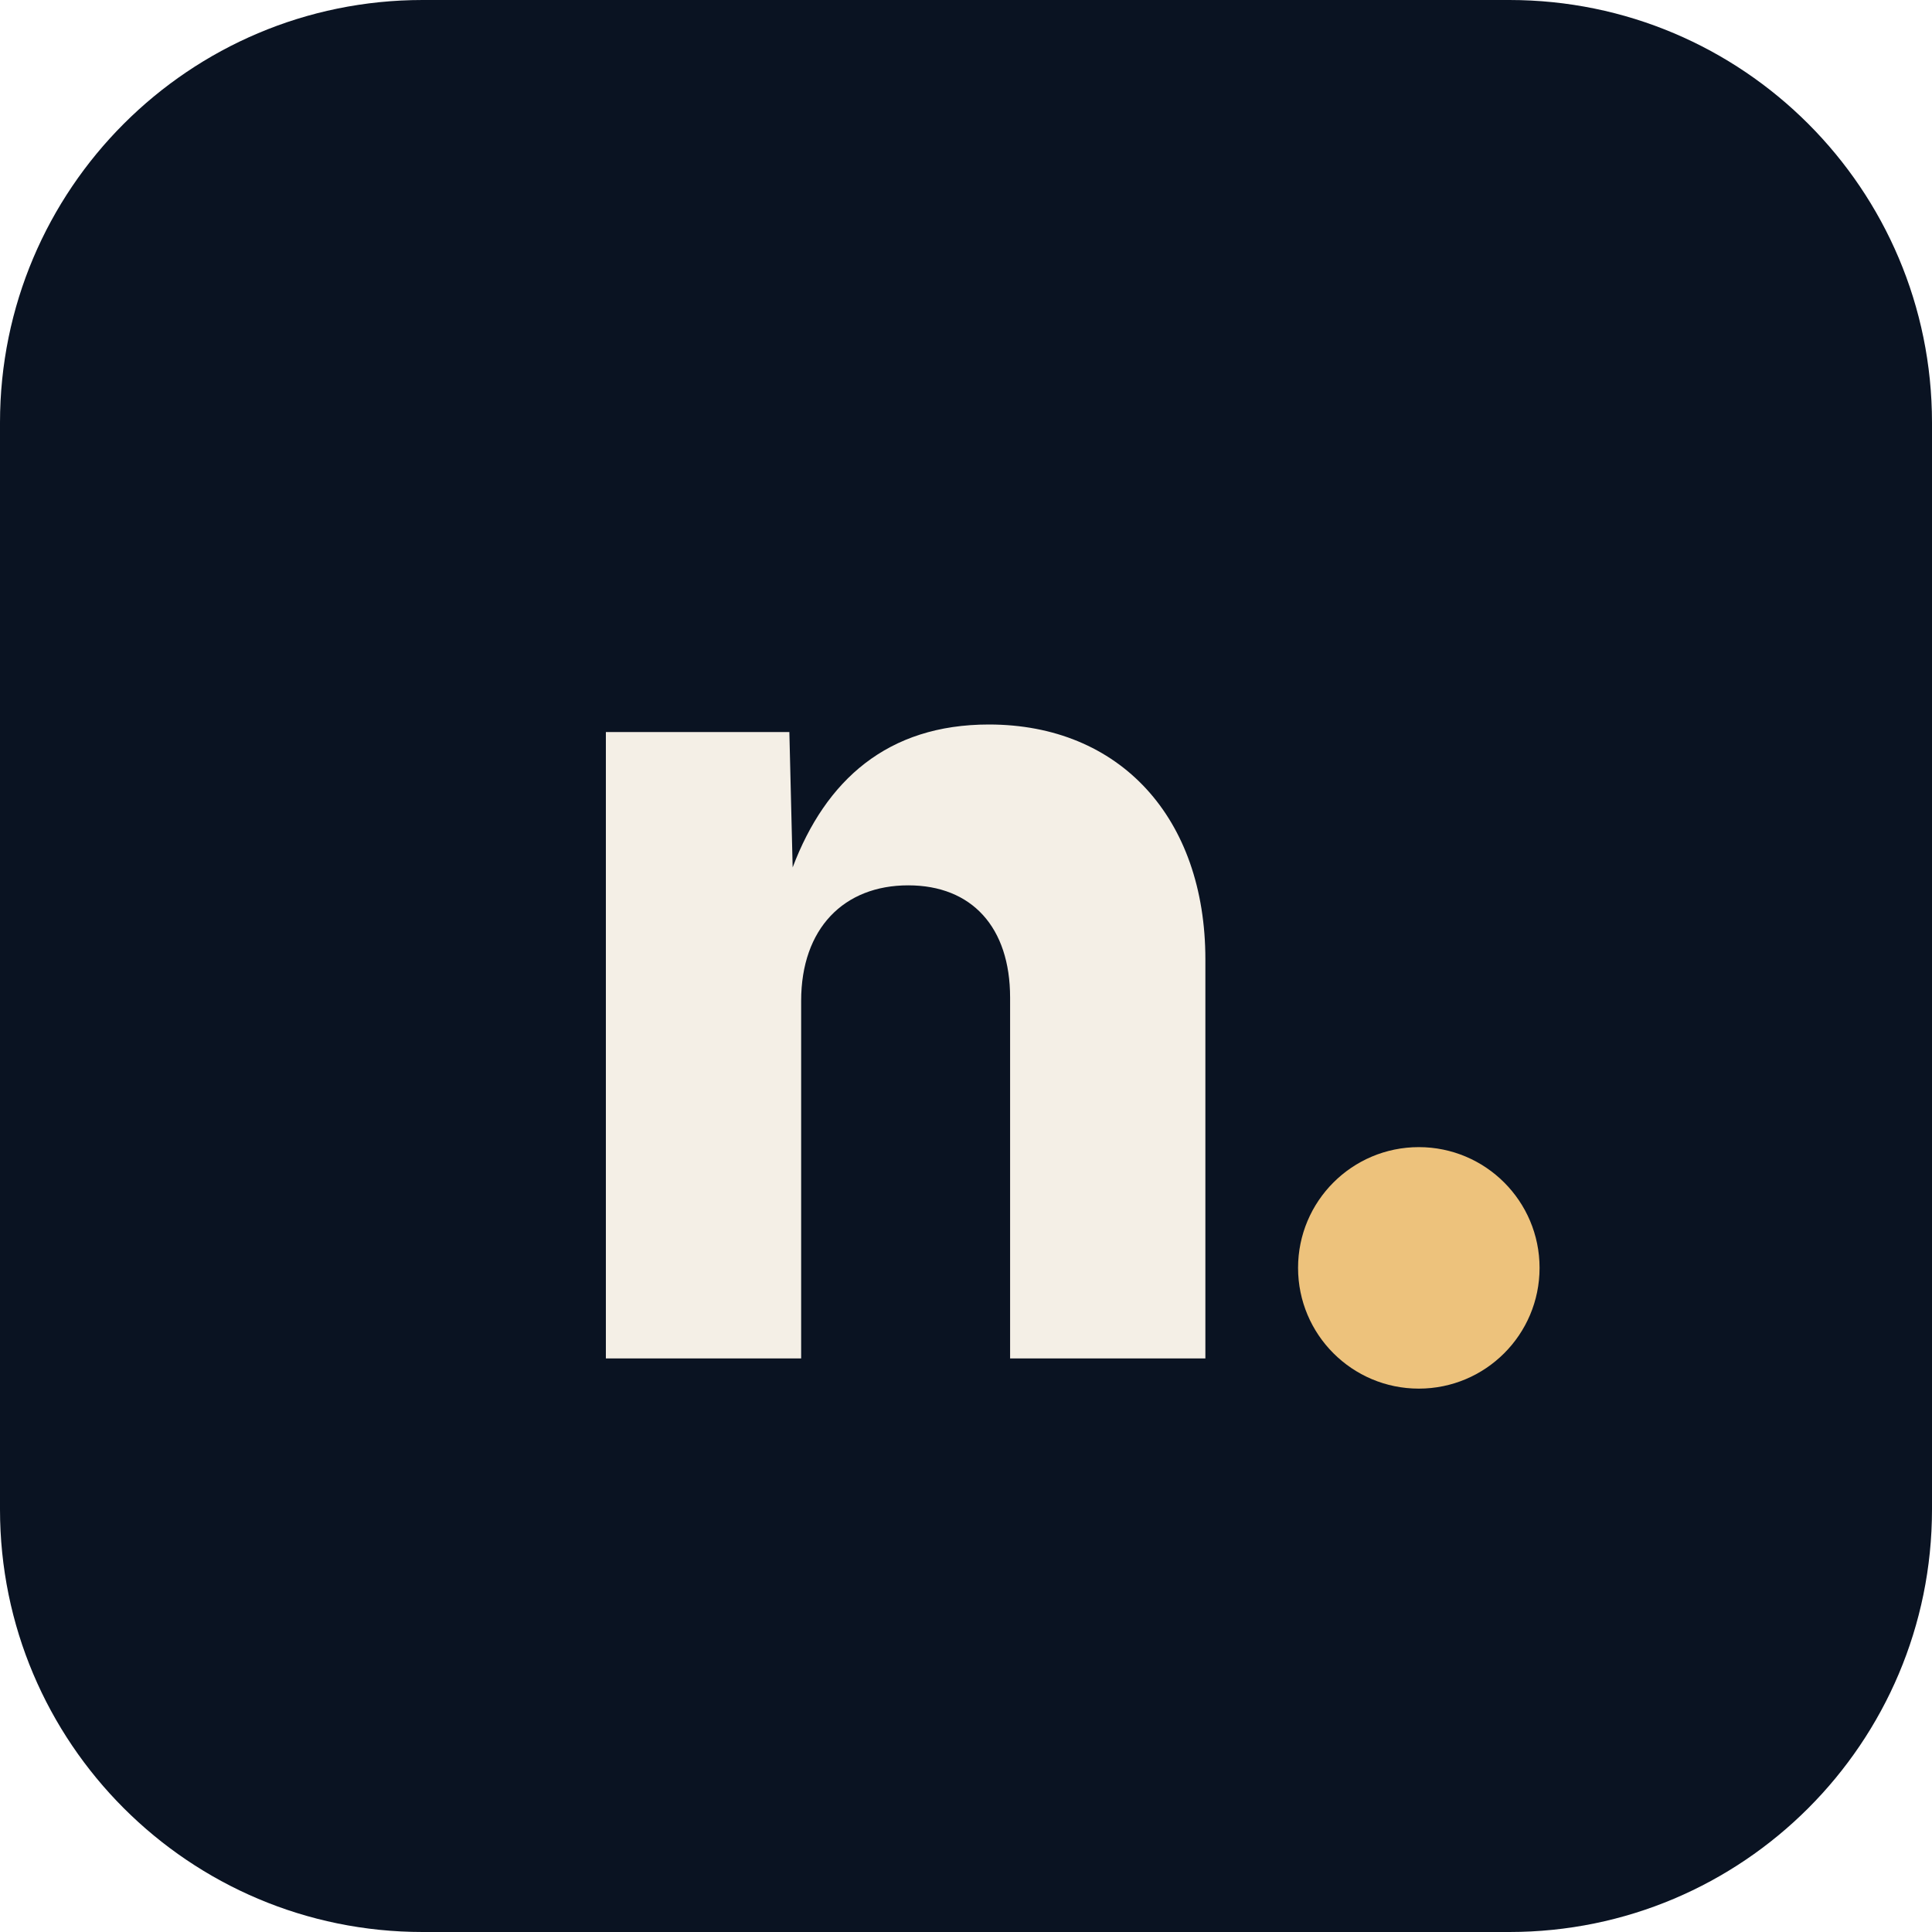
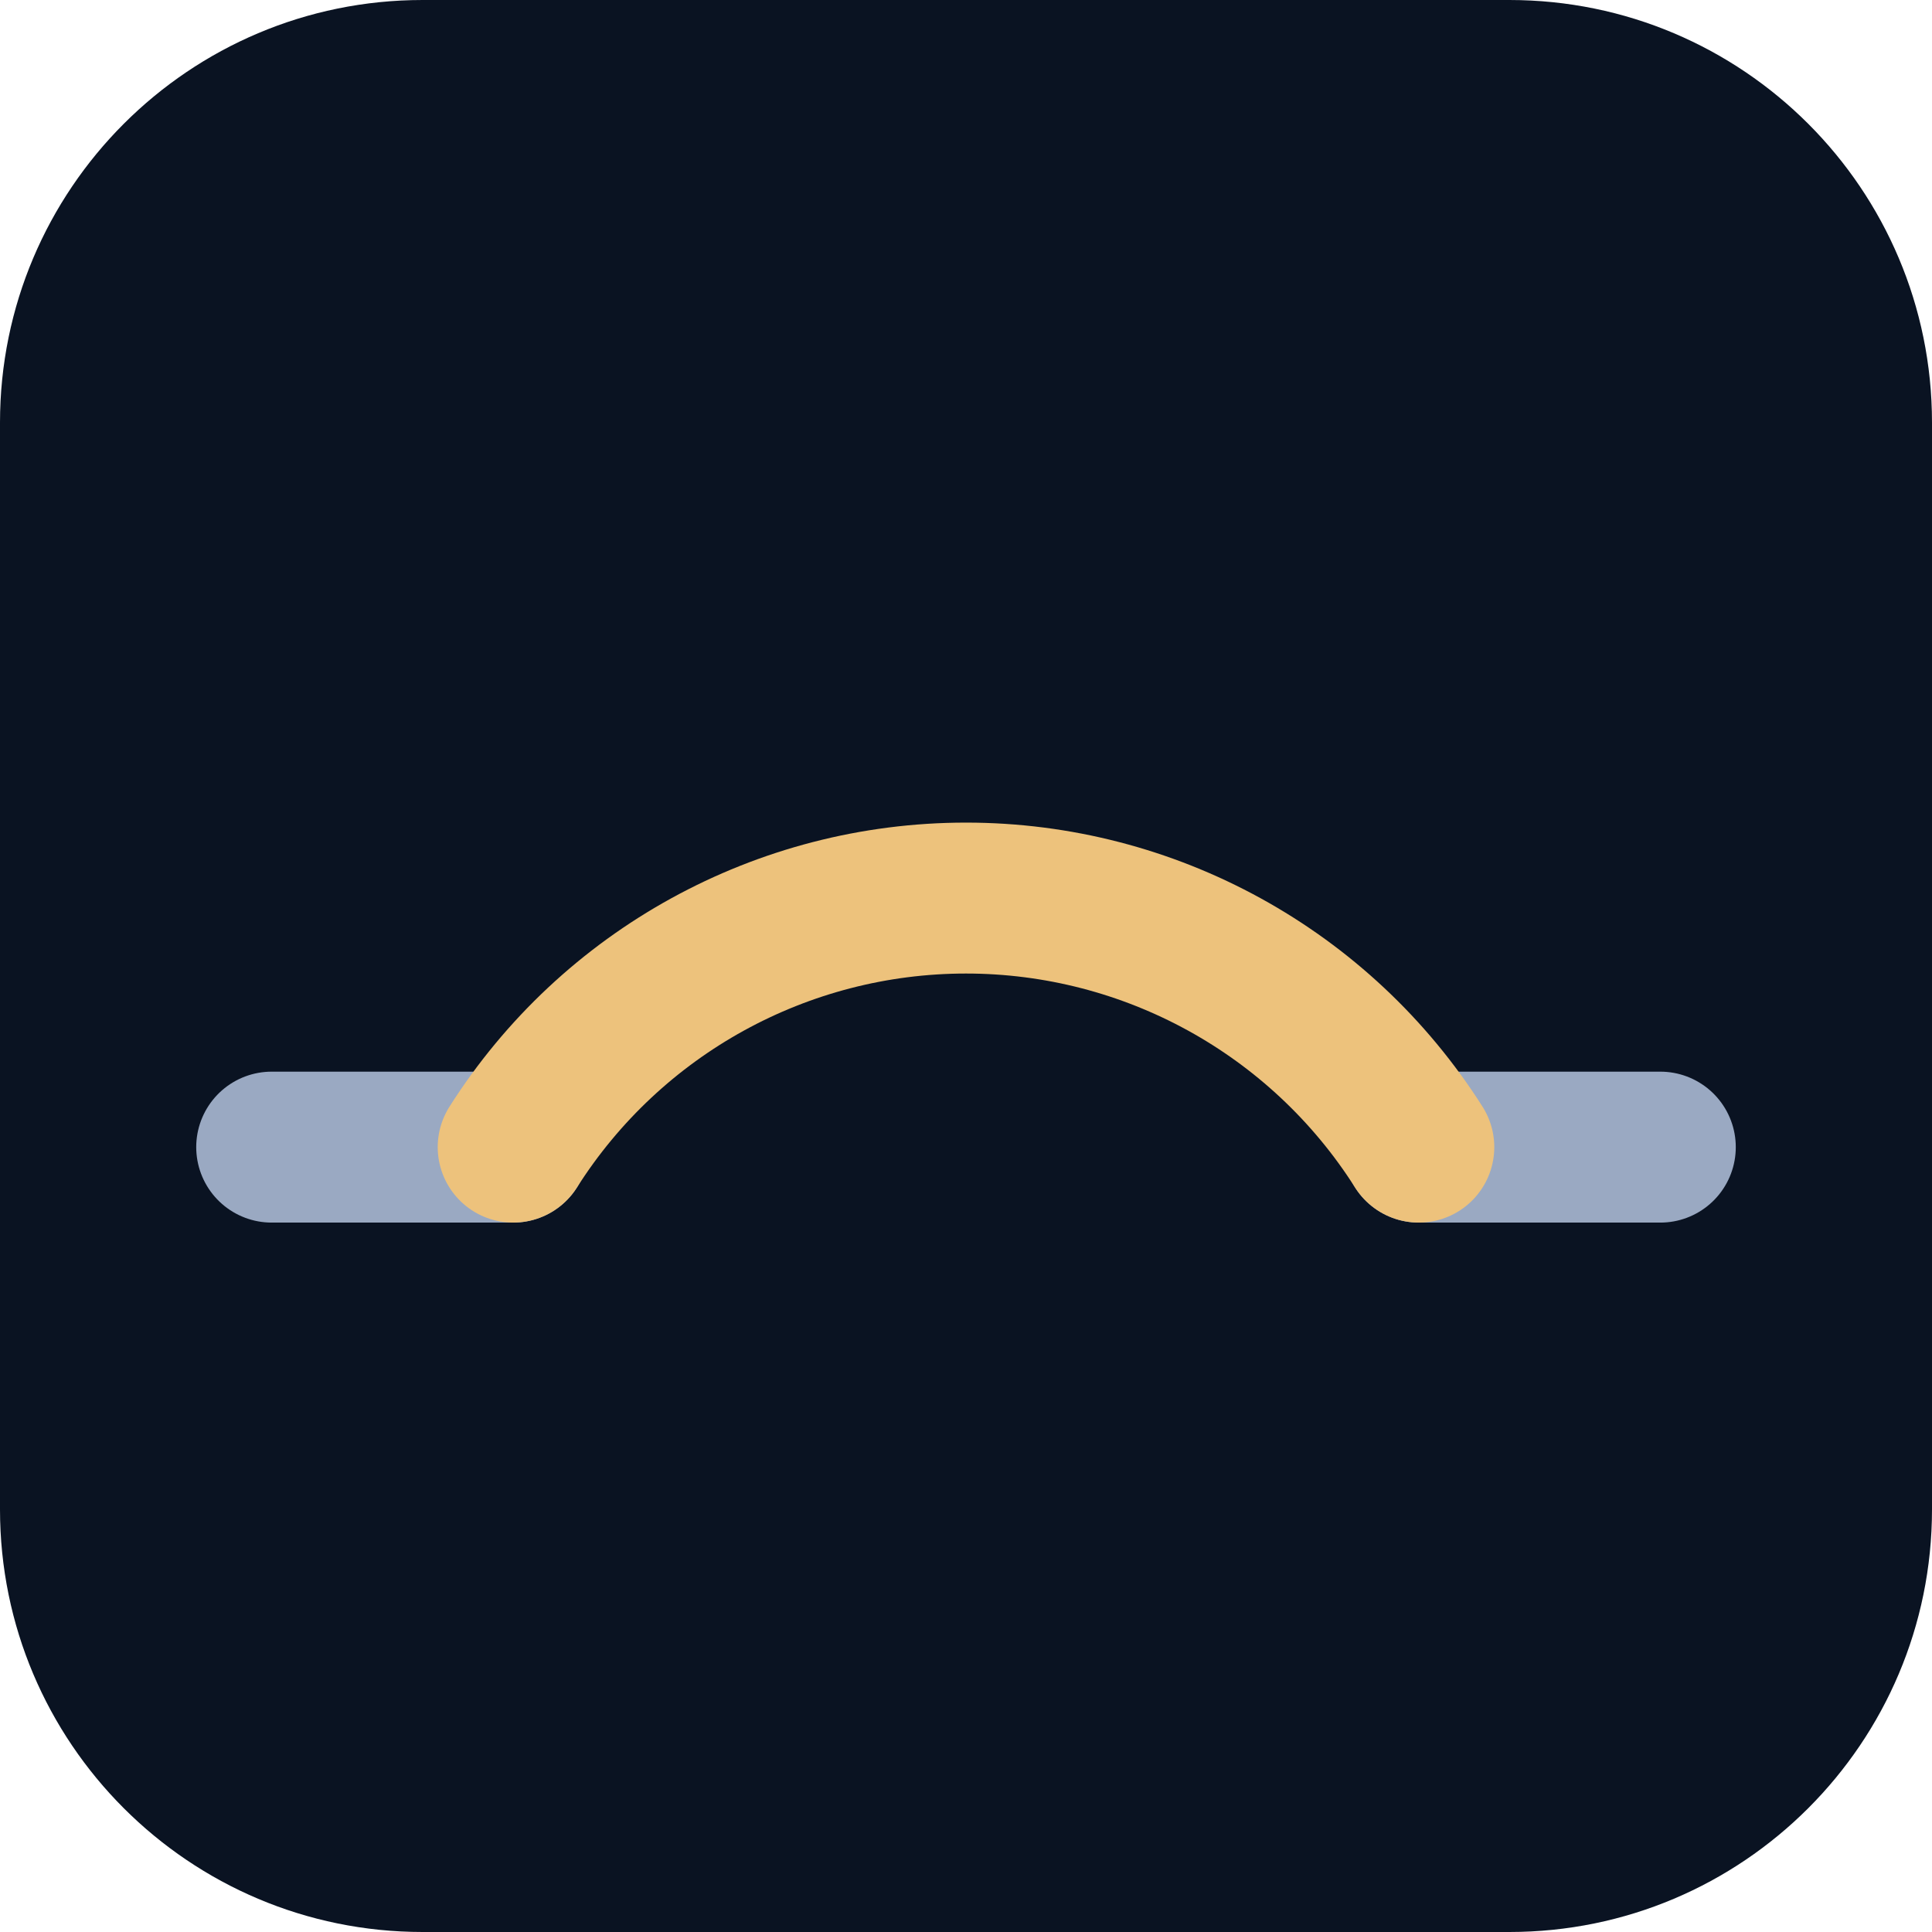
<svg xmlns="http://www.w3.org/2000/svg" viewBox="0 0 64 64">
  <rect width="64" height="64" rx="14" fill="#0a1322" />
-   <text x="30" y="45" font-family="system-ui, -apple-system, 'Segoe UI', sans-serif" font-size="38" font-weight="800" letter-spacing="-2" fill="#f4efe6" text-anchor="middle">n</text>
-   <circle cx="47" cy="42" r="4" fill="#edc27c" />
+   <path d="M 9 38 L 17 38" stroke="#9aa9c2" stroke-width="5" stroke-linecap="round" />
+   <path d="M 47 38 L 55 38" stroke="#9aa9c2" stroke-width="5" stroke-linecap="round" />
+   <path d="M 17 38 A 17.761 17.761 0 0 1 47 38" fill="none" stroke="#edc27c" stroke-width="5" stroke-linecap="round" />
</svg>
